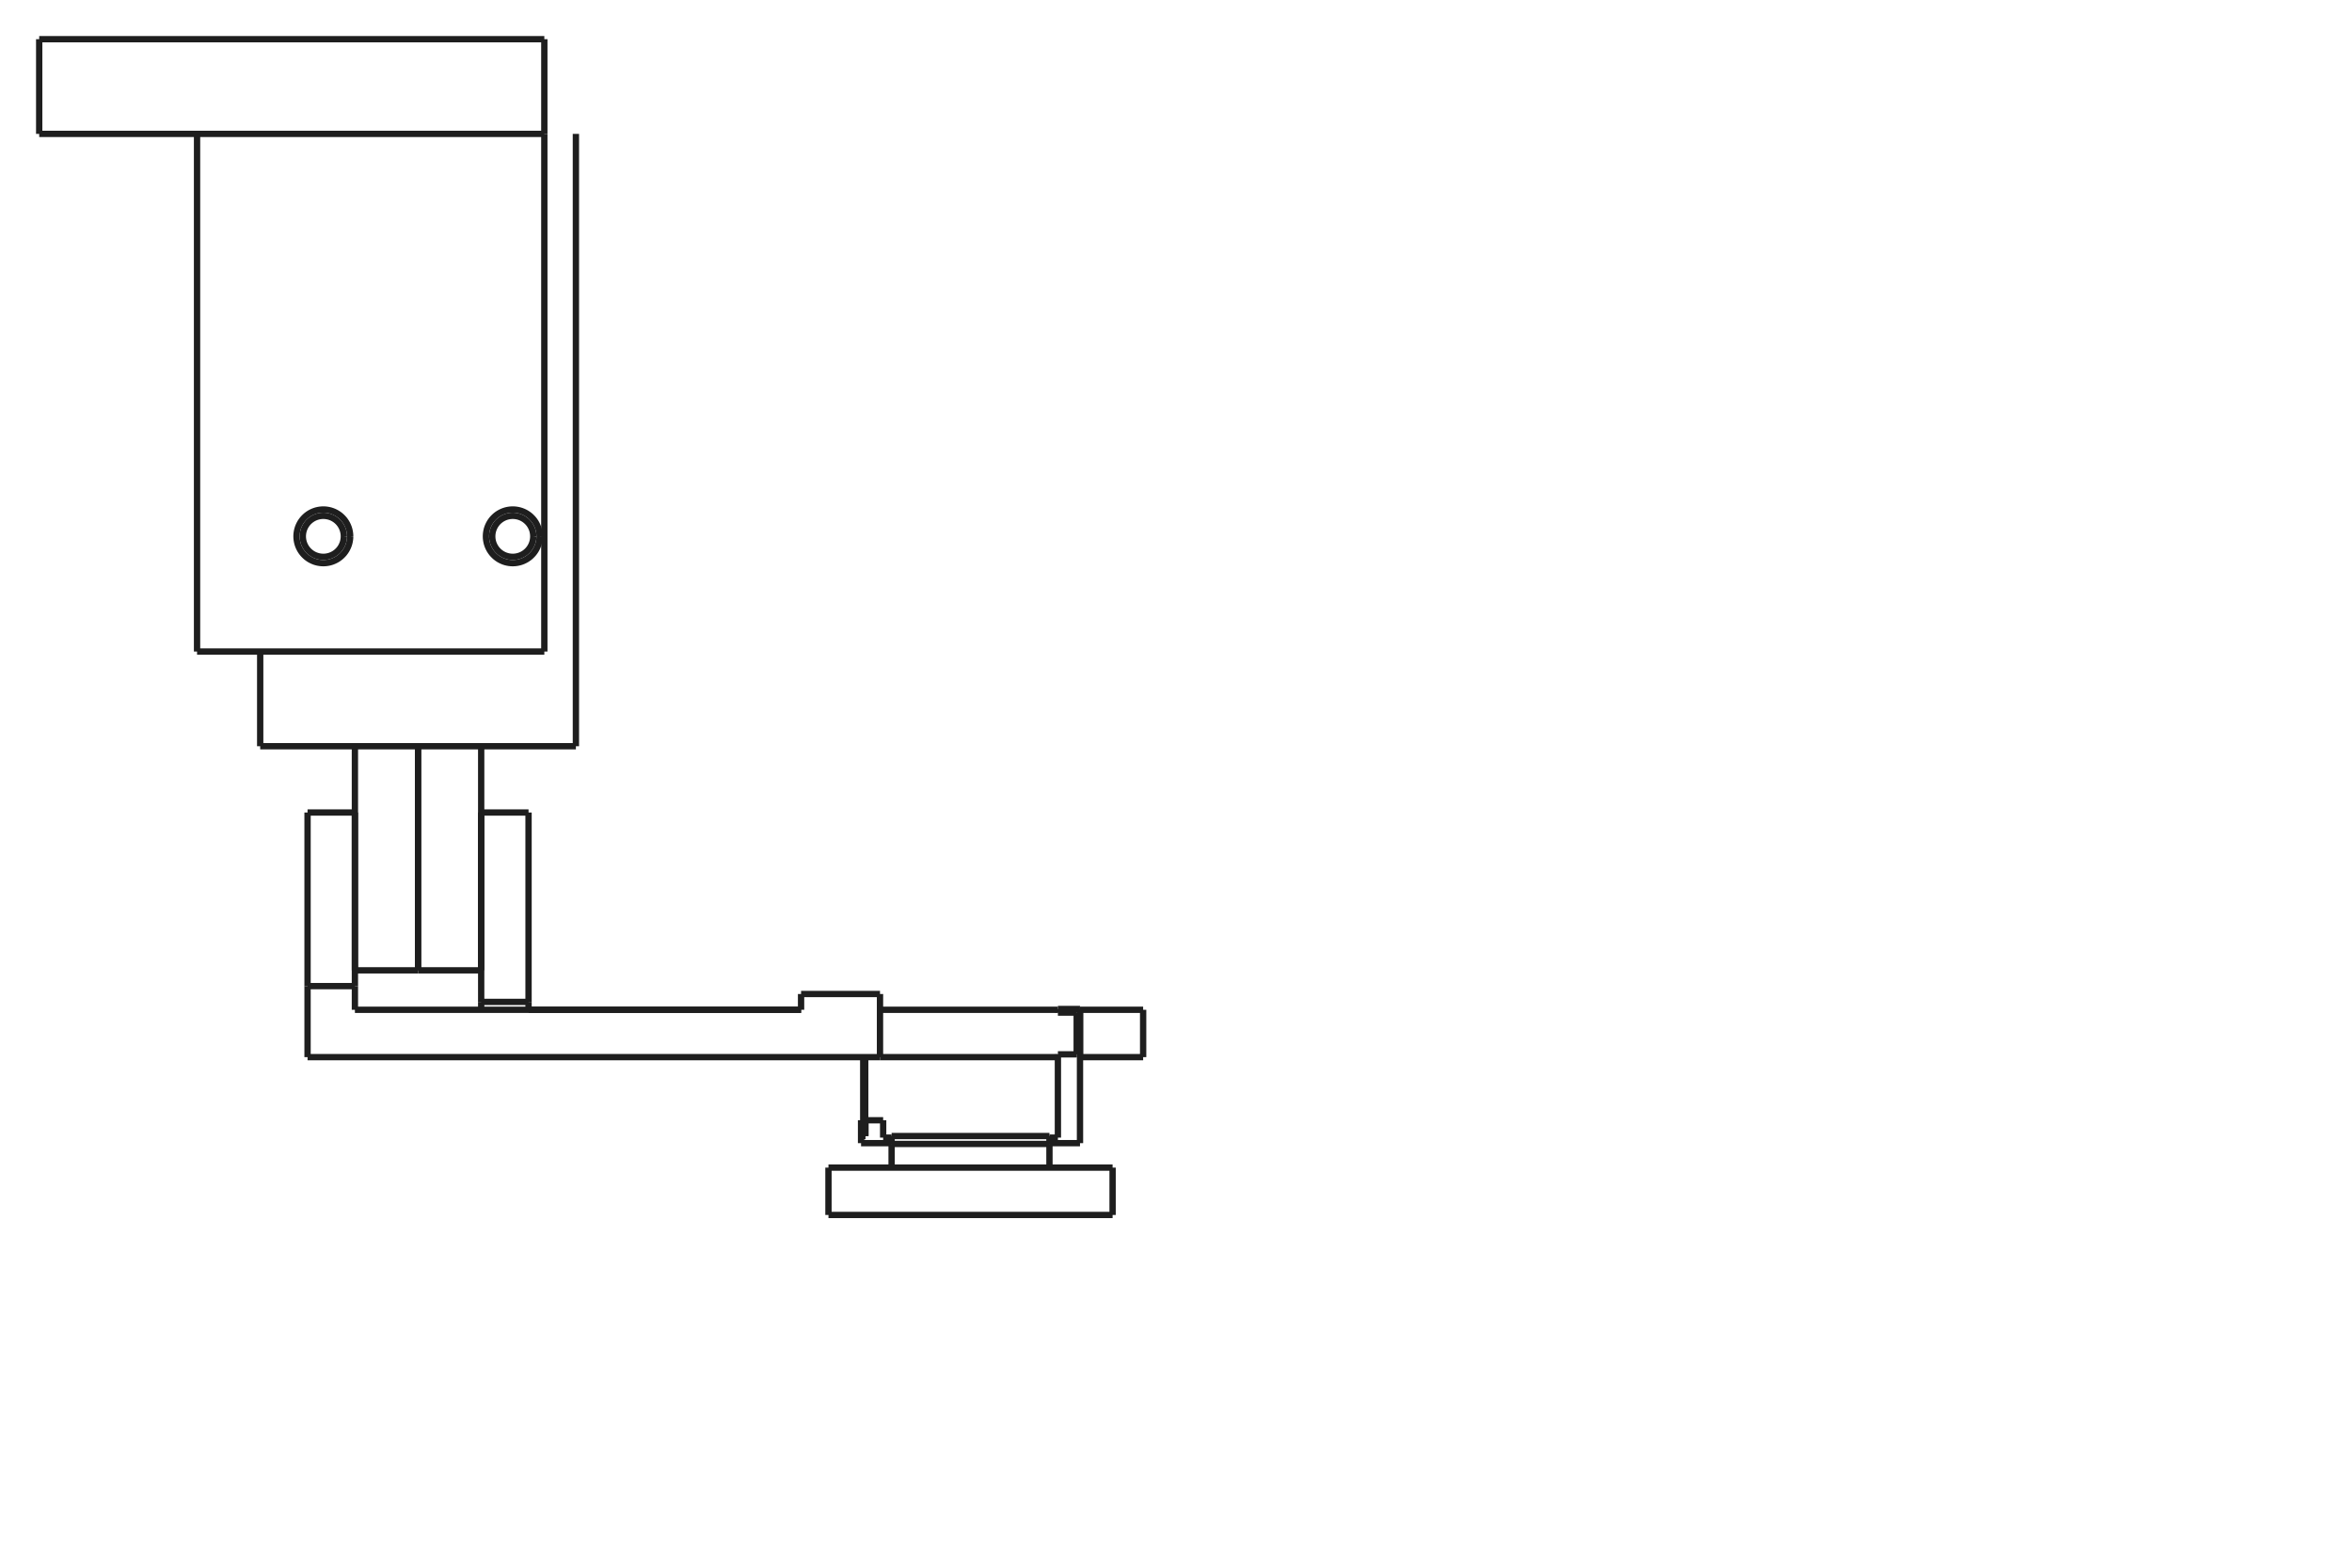
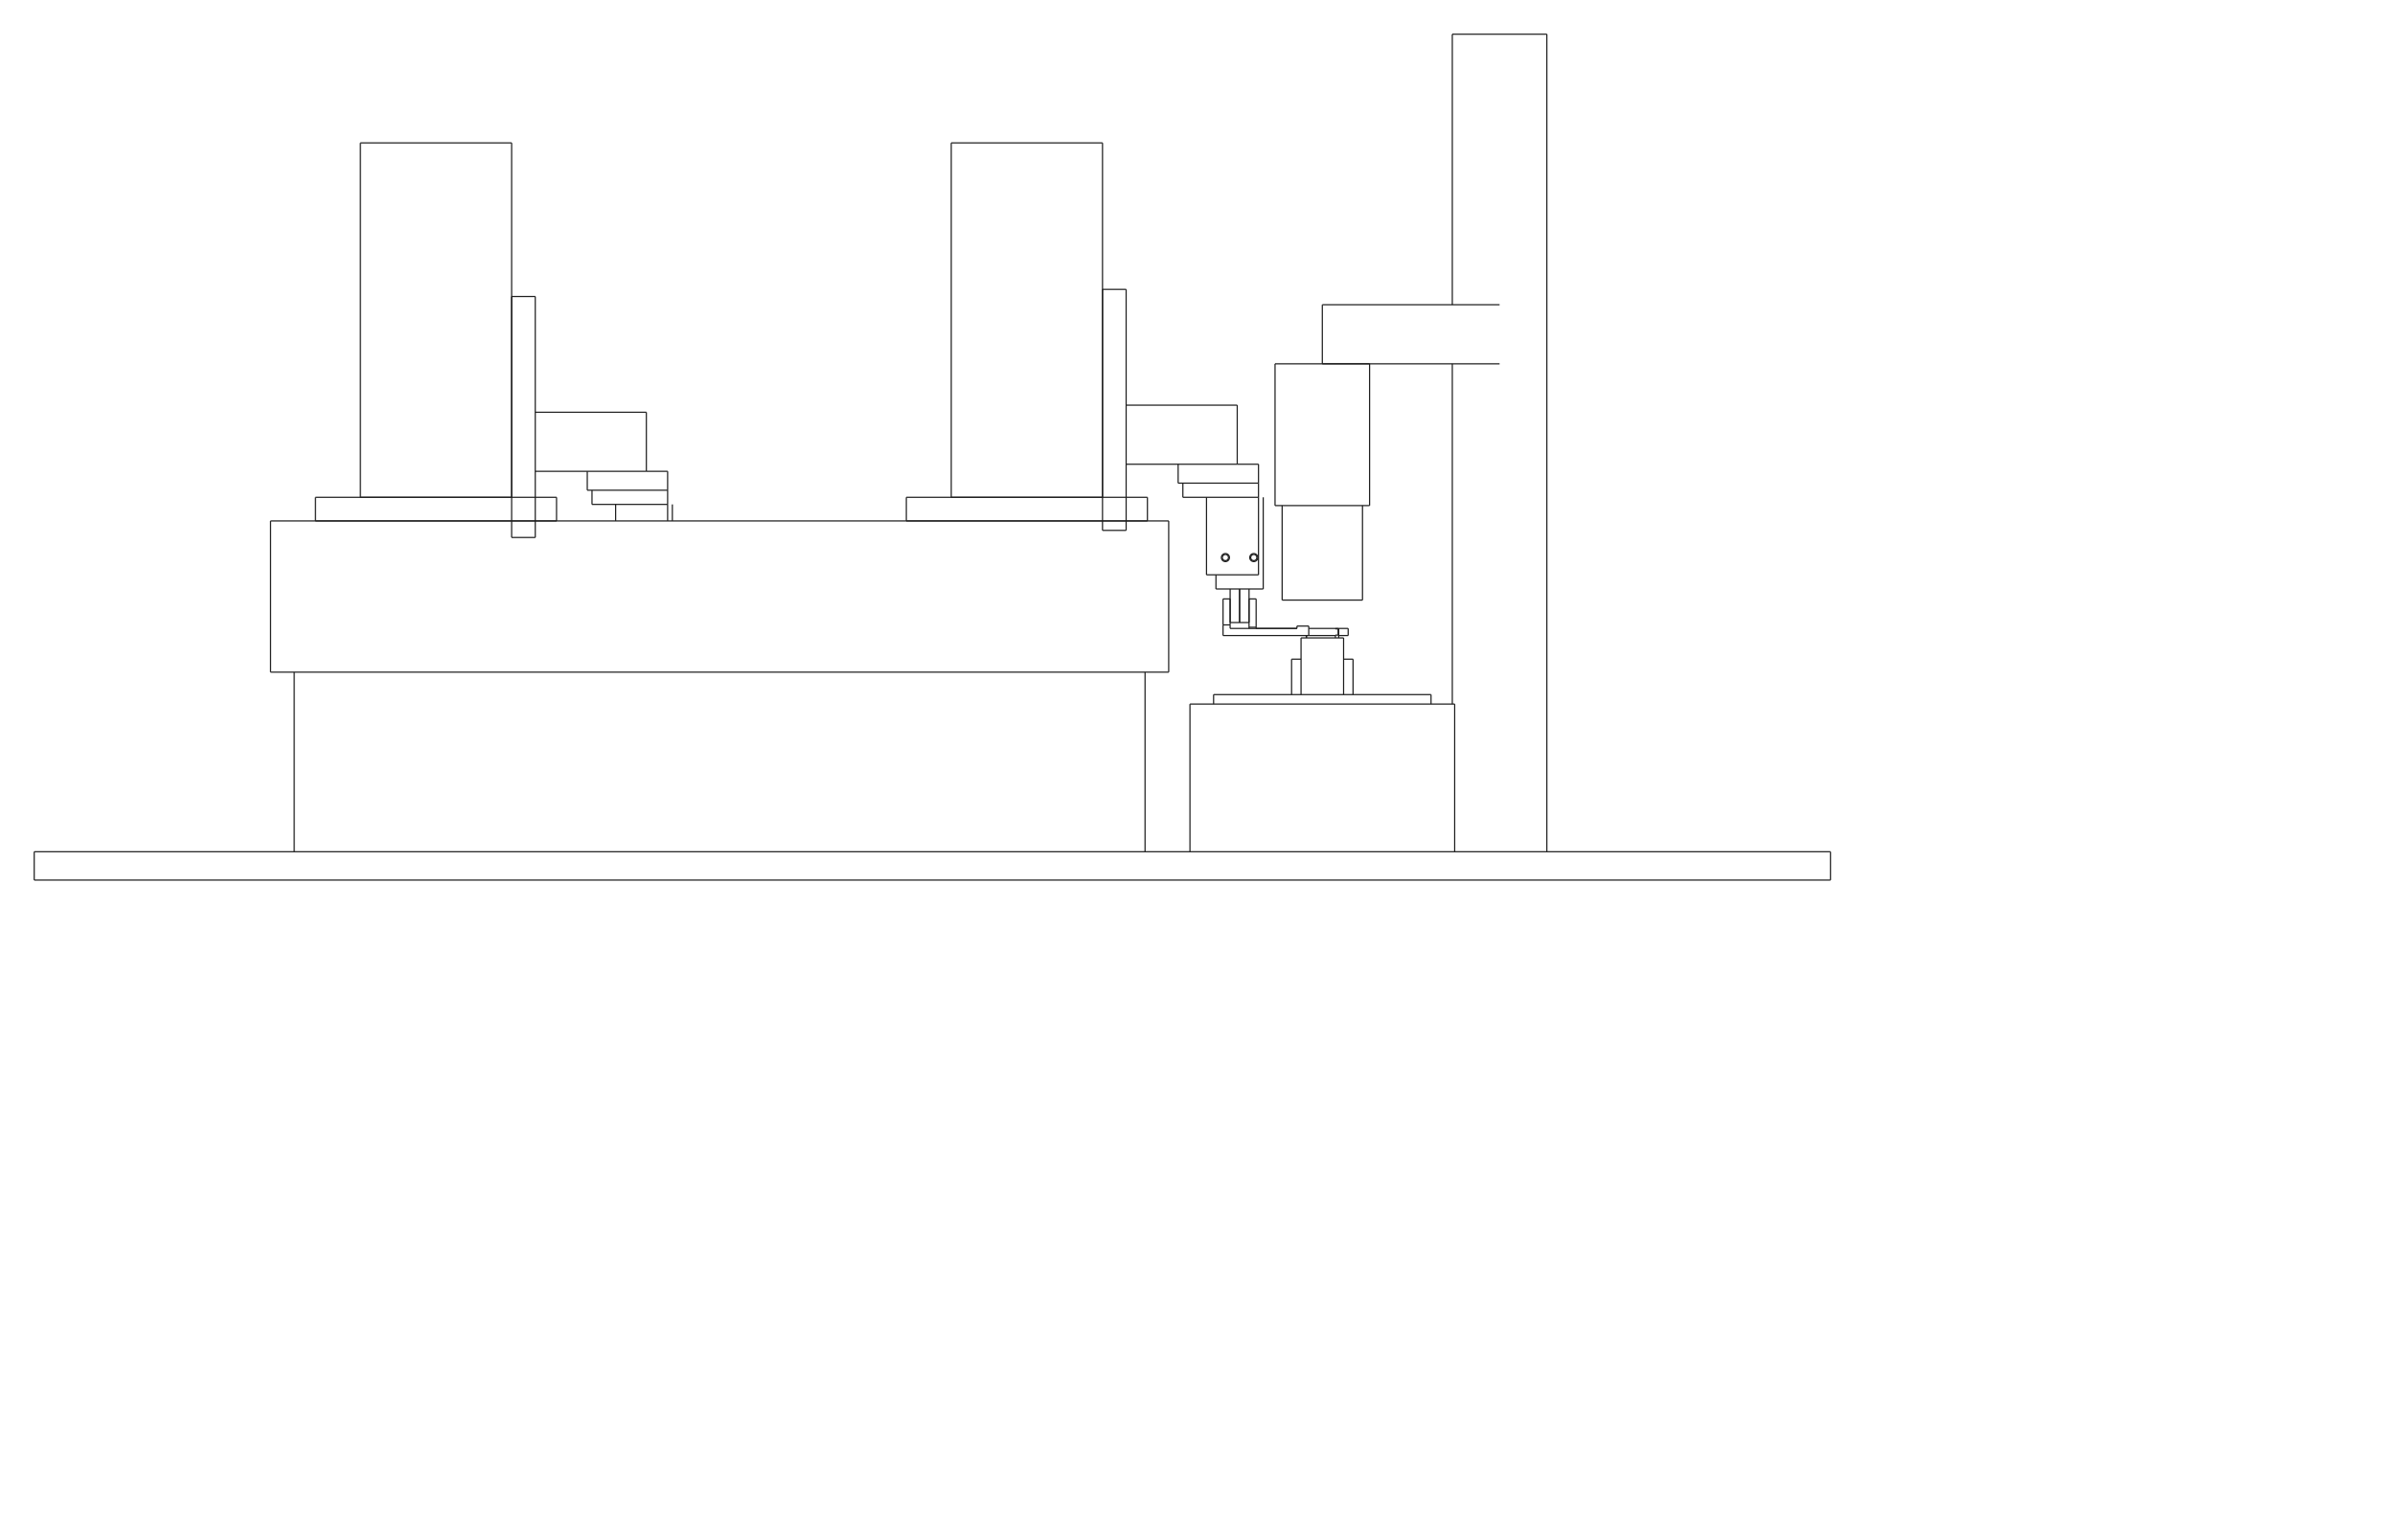
- <svg xmlns="http://www.w3.org/2000/svg" width="1200.0" height="800.0">
-   <g transform="scale(8.053691, -8.053691)   translate(56.48333,-72.48333)" stroke-width="0.4" fill="none">
-     <g stroke="rgb(180,180,190)" fill="none" stroke-dasharray="0.4,0.4">
+ <svg xmlns="http://www.w3.org/2000/svg" width="1400.0" height="900.0">
+   <g transform="scale(1.381579, -1.381579)   translate(554.4762,-274.4762)" stroke-width="0.5" fill="none">
+     <g stroke="rgb(160,160,160)" fill="none" stroke-dasharray="0.5,0.5">

       </g>
    <g stroke="rgb(30,30,30)" fill="none">
+       <path d="M-540.0,-98 L-540.0,-86 " />
+       <path d="M220.0,-98 L220.0,-86 " />
+       <path d="M-540.0,-98 L220.0,-98 " />
+       <path d="M-540.0,-86 L220.0,-86 " />
+       <path d="M-8.0,-19.5 L-8.0,-4.5 " />
+       <path d="M18.0,-19.5 L18.0,-4.5 " />
+       <path d="M-8.0,-4.5 L-4.0,-4.5 " />
+       <path d="M14.0,-4.5 L18.0,-4.5 " />
+       <path d="M-51.0,-86 L-51.0,-23.5 " />
+       <path d="M61.0,-86 L61.0,-23.5 " />
+       <path d="M-51.0,-23.5 L61.0,-23.5 " />
+       <path d="M-41.0,-23.5 L-41.0,-19.5 " />
+       <path d="M51.0,-23.5 L51.0,-19.5 " />
+       <path d="M-41.0,-19.5 L51.0,-19.5 " />
+       <path d="M-4.0,-19.5 L-4.0,4.5 " />
+       <path d="M14.0,-19.5 L14.0,4.5 " />
+       <path d="M-4.0,4.5 L14.0,4.5 " />
+       <path d="M22.0,20.5 L22.0,60.5 " />
+       <path d="M-12.0,20.5 L-11.574,20.5 L-10.316,20.5 L-8.291,20.5 L-5.599,20.5 L-2.376,20.5 L1.217,20.5 L5,20.5 L8.783,20.5 L12.376,20.5 L15.599,20.5 L18.291,20.5 L20.316,20.5 L21.574,20.5 L22,20.5 " />
+       <path d="M25.0,60.5 L25.0,120.5 " />
+       <path d="M-15.0,60.5 L-14.499,60.5 L-13.019,60.5 L-10.637,60.5 L-7.47,60.5 L-3.678,60.5 L0.55,60.5 L5,60.5 L9.45,60.5 L13.678,60.5 L17.47,60.5 L20.637,60.5 L23.019,60.5 L24.499,60.5 L25,60.5 " />
+       <path d="M-15.0,120.5 L-14.499,120.5 L-13.019,120.5 L-10.637,120.5 L-7.47,120.5 L-3.678,120.5 L0.55,120.5 L5,120.5 L9.45,120.5 L13.678,120.5 L17.47,120.5 L20.637,120.5 L23.019,120.5 L24.499,120.5 L25,120.5 " />
+       <path d="M5.0,120.5 L5.0,145.5 " />
+       <path d="M5.0,120.5 L80.0,120.5 " />
+       <path d="M5.0,145.5 L80.0,145.5 " />
+       <path d="M100.0,-86.0 L100.0,260.0 " />
+       <path d="M60.0,260.0 L60.501,260.0 L61.981,260.0 L64.363,260.0 L67.53,260.0 L71.322,260.0 L75.55,260.0 L80.0,260.0 L84.45,260.0 L88.678,260.0 L92.47,260.0 L95.637,260.0 L98.019,260.0 L99.499,260.0 L100,260.0 " />
+       <path d="M-440.0,-10 L-440.0,54 " />
+       <path d="M-440.0,-10 L-60.0,-10 " />
+       <path d="M-60.0,-10 L-60.0,54 " />
+       <path d="M-440.0,54 L-60.0,54 " />
+       <path d="M-430.0,-86 L-430.0,-10 " />
+       <path d="M-70.0,-86 L-70.0,-10 " />
+       <path d="M-171.0,54 L-171.0,64 " />
+       <path d="M-69.0,54 L-69.0,64 " />
+       <path d="M-171.0,54 L-69.0,54 " />
+       <path d="M-171.0,64 L-69.0,64 " />
+       <path d="M-152.0,64 L-152.0,214.0 " />
+       <path d="M-88.0,64 L-88.0,214.0 " />
+       <path d="M-152.0,64 L-88.0,64 " />
+       <path d="M-152.0,214 L-88.0,214 " />
+       <path d="M-88.0,50 L-88.0,152.0 " />
+       <path d="M-78.0,50 L-78.0,152.0 " />
+       <path d="M-88.0,50 L-78.0,50 " />
+       <path d="M-88.0,152 L-78.0,152 " />
+       <path d="M-56.0,70.0 L-56.0,78.0 " />
+       <path d="M-56.0,70.0 L-22.0,70.0 " />
+       <path d="M-22.0,70.0 L-22.0,78.0 " />
+       <path d="M-31.0,78.0 L-22.0,78.0 " />
+       <path d="M-31.0,78 L-31.0,103 " />
+       <path d="M-31.0,78 L-78.0,78 " />
+       <path d="M-78.0,103 L-31.0,103 " />
      <path d="M-26.0,9.0 L-26.0,21.0 " />
      <path d="M-26.0,8.5 L-26.0,9.0 " />
      <path d="M-23.0,9.0 L-23.0,21.0 " />
      <path d="M-23.0,8.5 L-23.0,9.0 " />
      <path d="M-23.0,8.5 L-5.735,8.5 " />
      <path d="M-0.735,8.5 L10.535,8.5 " />
      <path d="M-26.0,21.0 L-23.0,21.0 " />
      <path d="M-0.735,5.5 L10.535,5.5 " />
      <path d="M-26.0,9.0 L-23.0,9.0 " />
      <path d="M11.935,5.5 L11.935,8.5 " />
      <path d="M11.935,5.5 L15.935,5.5 " />
      <path d="M15.935,5.5 L15.935,8.5 " />
      <path d="M11.935,8.5 L15.935,8.5 " />
      <path d="M-37.0,10.0 L-37.0,21.0 " />
      <path d="M-37.0,5.5 L-37.0,10.0 " />
      <path d="M-34.0,8.5 L-34.0,10.0 " />
      <path d="M-34.0,10.0 L-34.0,21.0 " />
      <path d="M-34.0,8.5 L-5.735,8.5 " />
      <path d="M-5.735,8.5 L-5.735,9.5 " />
      <path d="M-5.735,9.5 L-0.735,9.5 " />
      <path d="M-0.735,5.5 L-0.735,9.5 " />
      <path d="M-37.0,5.5 L-0.735,5.5 " />
      <path d="M-37.0,10.0 L-34.0,10.0 " />
      <path d="M-37.0,21.0 L-34.0,21.0 " />
-       <path d="M10.0,0.05 L11.935,0.05 " />
-       <path d="M11.935,0.05 L11.935,8.55 " />
+       <path d="M11.935,4.5 L11.935,8.55 " />
      <path d="M10.535,8.55 L11.935,8.55 " />
      <path d="M10.535,8.323 L10.535,8.55 " />
      <path d="M11.725,8.323 L10.535,8.323 " />
      <path d="M11.725,8.323 L11.725,5.677 " />
      <path d="M11.725,5.677 L10.535,5.677 " />
-       <path d="M10.535,0.4 L10.535,5.677 " />
-       <path d="M10.0,0.4 L10.535,0.4 " />
-       <path d="M-1.935,0.05 L-1.935,1.5 " />
-       <path d="M-1.935,1.5 L-1.813,1.5 " />
-       <path d="M-1.935,0.05 L0.0,0.05 " />
-       <path d="M-0.535,0.4 L0.0,0.4 " />
-       <path d="M-0.535,0.4 L-0.535,1.5 " />
-       <path d="M-1.656,1.5 L-0.535,1.5 " />
-       <path d="M-1.656,1.5 L-1.656,0.5 " />
-       <path d="M-1.813,0.5 L-1.656,0.5 " />
-       <path d="M-1.813,1.5 L-1.813,0.5 " />
-       <path d="M-1.798,0.5 L-1.798,5.5 " />
-       <path d="M-1.671,0.5 L-1.671,5.5 " />
-       <path d="M-1.798,0.5 L-1.671,0.5 " />
+       <path d="M10.535,4.5 L10.535,5.677 " />
+       <path d="M-1.798,4.5 L-1.798,5.5 " />
+       <path d="M-1.671,4.5 L-1.671,5.5 " />
      <path d="M-44.0,31.2 L-44.0,64.0 " />
      <path d="M-44.0,31.2 L-22.0,31.2 " />
      <path d="M-22.0,31.2 L-22.0,64.0 " />
      <path d="M-22.0,64.0 L-22.0,70.0 " />
      <path d="M-54.0,64.0 L-22.0,64.0 " />
-       <path d="M-54.0,70.0 L-22.0,70.0 " />
      <path d="M-54.0,64.0 L-54.0,70.0 " />
      <path d="M-22.3,38.5 L-22.304,38.616 L-22.316,38.731 L-22.336,38.846 L-22.363,38.959 L-22.398,39.069 L-22.441,39.177 L-22.491,39.282 L-22.547,39.383 L-22.611,39.48 L-22.681,39.573 L-22.758,39.66 L-22.84,39.742 L-22.927,39.819 L-23.02,39.889 L-23.117,39.953 L-23.218,40.009 L-23.323,40.059 L-23.431,40.102 L-23.541,40.137 L-23.654,40.164 L-23.769,40.184 L-23.884,40.196 L-24.0,40.2 L-24.116,40.196 L-24.231,40.184 L-24.346,40.164 L-24.459,40.137 L-24.569,40.102 L-24.677,40.059 L-24.782,40.009 L-24.883,39.953 L-24.98,39.889 L-25.073,39.819 L-25.16,39.742 L-25.242,39.66 L-25.319,39.573 L-25.389,39.48 L-25.453,39.383 L-25.509,39.282 L-25.559,39.177 L-25.602,39.069 L-25.637,38.959 L-25.664,38.846 L-25.684,38.731 L-25.696,38.616 L-25.7,38.5 L-25.696,38.384 L-25.684,38.269 L-25.664,38.154 L-25.637,38.041 L-25.602,37.931 L-25.559,37.823 L-25.509,37.718 L-25.453,37.617 L-25.389,37.52 L-25.319,37.427 L-25.242,37.34 L-25.16,37.258 L-25.073,37.181 L-24.98,37.111 L-24.883,37.047 L-24.782,36.991 L-24.677,36.941 L-24.569,36.898 L-24.459,36.863 L-24.346,36.836 L-24.231,36.816 L-24.116,36.804 L-24,36.8 L-23.884,36.804 L-23.769,36.816 L-23.654,36.836 L-23.541,36.863 L-23.431,36.898 L-23.323,36.941 L-23.218,36.991 L-23.117,37.047 L-23.02,37.111 L-22.927,37.181 L-22.84,37.258 L-22.758,37.34 L-22.681,37.427 L-22.611,37.52 L-22.547,37.617 L-22.491,37.718 L-22.441,37.823 L-22.398,37.931 L-22.363,38.041 L-22.336,38.154 L-22.316,38.269 L-22.304,38.384 L-22.3,38.5 " />
      <path d="M-34.3,38.5 L-34.304,38.616 L-34.316,38.731 L-34.336,38.846 L-34.363,38.959 L-34.398,39.069 L-34.441,39.177 L-34.491,39.282 L-34.547,39.383 L-34.611,39.48 L-34.681,39.573 L-34.758,39.66 L-34.84,39.742 L-34.927,39.819 L-35.02,39.889 L-35.117,39.953 L-35.218,40.009 L-35.323,40.059 L-35.431,40.102 L-35.541,40.137 L-35.654,40.164 L-35.769,40.184 L-35.884,40.196 L-36.0,40.2 L-36.116,40.196 L-36.231,40.184 L-36.346,40.164 L-36.459,40.137 L-36.569,40.102 L-36.677,40.059 L-36.782,40.009 L-36.883,39.953 L-36.98,39.889 L-37.073,39.819 L-37.16,39.742 L-37.242,39.66 L-37.319,39.573 L-37.389,39.48 L-37.453,39.383 L-37.509,39.282 L-37.559,39.177 L-37.602,39.069 L-37.637,38.959 L-37.664,38.846 L-37.684,38.731 L-37.696,38.616 L-37.7,38.5 L-37.696,38.384 L-37.684,38.269 L-37.664,38.154 L-37.637,38.041 L-37.602,37.931 L-37.559,37.823 L-37.509,37.718 L-37.453,37.617 L-37.389,37.52 L-37.319,37.427 L-37.242,37.34 L-37.16,37.258 L-37.073,37.181 L-36.98,37.111 L-36.883,37.047 L-36.782,36.991 L-36.677,36.941 L-36.569,36.898 L-36.459,36.863 L-36.346,36.836 L-36.231,36.816 L-36.116,36.804 L-36,36.8 L-35.884,36.804 L-35.769,36.816 L-35.654,36.836 L-35.541,36.863 L-35.431,36.898 L-35.323,36.941 L-35.218,36.991 L-35.117,37.047 L-35.02,37.111 L-34.927,37.181 L-34.84,37.258 L-34.758,37.34 L-34.681,37.427 L-34.611,37.52 L-34.547,37.617 L-34.491,37.718 L-34.441,37.823 L-34.398,37.931 L-34.363,38.041 L-34.336,38.154 L-34.316,38.269 L-34.304,38.384 L-34.3,38.5 " />
      <path d="M-40.0,25.2 L-40.0,31.2 " />
      <path d="M-40.0,25.2 L-20.0,25.2 " />
      <path d="M-20.0,25.2 L-20.0,64.0 " />
      <path d="M-34.7,38.5 L-34.704,38.601 L-34.716,38.701 L-34.735,38.8 L-34.762,38.897 L-34.797,38.992 L-34.838,39.083 L-34.887,39.172 L-34.942,39.256 L-35.004,39.336 L-35.072,39.41 L-35.145,39.479 L-35.224,39.543 L-35.307,39.6 L-35.394,39.65 L-35.485,39.694 L-35.579,39.73 L-35.676,39.759 L-35.774,39.78 L-35.874,39.794 L-35.975,39.8 L-36.076,39.798 L-36.176,39.788 L-36.275,39.771 L-36.373,39.745 L-36.468,39.713 L-36.561,39.673 L-36.65,39.626 L-36.735,39.572 L-36.816,39.512 L-36.892,39.446 L-36.963,39.374 L-37.028,39.296 L-37.086,39.214 L-37.138,39.128 L-37.183,39.038 L-37.222,38.945 L-37.252,38.849 L-37.276,38.751 L-37.291,38.651 L-37.299,38.55 L-37.299,38.45 L-37.291,38.349 L-37.276,38.249 L-37.252,38.151 L-37.222,38.055 L-37.183,37.962 L-37.138,37.872 L-37.086,37.786 L-37.028,37.704 L-36.963,37.626 L-36.892,37.554 L-36.816,37.488 L-36.735,37.428 L-36.65,37.374 L-36.561,37.327 L-36.468,37.287 L-36.373,37.255 L-36.275,37.229 L-36.176,37.212 L-36.076,37.202 L-35.975,37.2 L-35.874,37.206 L-35.774,37.22 L-35.676,37.241 L-35.579,37.27 L-35.485,37.306 L-35.394,37.35 L-35.307,37.4 L-35.224,37.457 L-35.145,37.521 L-35.072,37.59 L-35.004,37.664 L-34.942,37.744 L-34.887,37.828 L-34.838,37.917 L-34.797,38.008 L-34.762,38.103 L-34.735,38.2 L-34.716,38.299 L-34.704,38.399 L-34.7,38.5 " />
      <path d="M-22.7,38.5 L-22.704,38.601 L-22.716,38.701 L-22.735,38.8 L-22.762,38.897 L-22.797,38.992 L-22.838,39.083 L-22.887,39.172 L-22.942,39.256 L-23.004,39.336 L-23.072,39.41 L-23.145,39.479 L-23.224,39.543 L-23.307,39.6 L-23.394,39.65 L-23.485,39.694 L-23.579,39.73 L-23.676,39.759 L-23.774,39.78 L-23.874,39.794 L-23.975,39.8 L-24.076,39.798 L-24.176,39.788 L-24.275,39.771 L-24.373,39.745 L-24.468,39.713 L-24.561,39.673 L-24.65,39.626 L-24.735,39.572 L-24.816,39.512 L-24.892,39.446 L-24.963,39.374 L-25.028,39.296 L-25.086,39.214 L-25.138,39.128 L-25.183,39.038 L-25.222,38.945 L-25.252,38.849 L-25.276,38.751 L-25.291,38.651 L-25.299,38.55 L-25.299,38.45 L-25.291,38.349 L-25.276,38.249 L-25.252,38.151 L-25.222,38.055 L-25.183,37.962 L-25.138,37.872 L-25.086,37.786 L-25.028,37.704 L-24.963,37.626 L-24.892,37.554 L-24.816,37.488 L-24.735,37.428 L-24.65,37.374 L-24.561,37.327 L-24.468,37.287 L-24.373,37.255 L-24.275,37.229 L-24.176,37.212 L-24.076,37.202 L-23.975,37.2 L-23.874,37.206 L-23.774,37.22 L-23.676,37.241 L-23.579,37.27 L-23.485,37.306 L-23.394,37.35 L-23.307,37.4 L-23.224,37.457 L-23.145,37.521 L-23.072,37.59 L-23.004,37.664 L-22.942,37.744 L-22.887,37.828 L-22.838,37.917 L-22.797,38.008 L-22.762,38.103 L-22.735,38.2 L-22.716,38.299 L-22.704,38.399 L-22.7,38.5 " />
      <path d="M-34.0,11.0 L-34.0,25.2 " />
      <path d="M-34.0,11.0 L-30.0,11.0 " />
      <path d="M-30.0,11.0 L-30.0,25.2 " />
      <path d="M-30.0,11.0 L-30.0,25.2 " />
      <path d="M-30.0,11.0 L-26.0,11.0 " />
      <path d="M-26.0,11.0 L-26.0,25.2 " />
-       <path d="M0.0,0.0 L0.0,0.5 " />
-       <path d="M10.0,0.0 L10.0,0.5 " />
-       <path d="M0.0,0.0 L10.0,0.0 " />
-       <path d="M0.0,0.5 L10.0,0.5 " />
-       <path d="M-4.0,-4.5 L-4.0,-1.5 " />
-       <path d="M-4.0,-4.5 L14.0,-4.5 " />
-       <path d="M14.0,-4.5 L14.0,-1.5 " />
-       <path d="M-4.0,-1.5 L14.0,-1.5 " />
-       <path d="M0.0,-1.5 L0.0,0.0 " />
-       <path d="M10.0,-1.5 L10.0,0.0 " />
+       <path d="M-421.0,54 L-421.0,64 " />
+       <path d="M-319.0,54 L-319.0,64 " />
+       <path d="M-421.0,54 L-319.0,54 " />
+       <path d="M-421.0,64 L-319.0,64 " />
+       <path d="M-402.0,64 L-402.0,214.0 " />
+       <path d="M-338.0,64 L-338.0,214.0 " />
+       <path d="M-402.0,64 L-338.0,64 " />
+       <path d="M-402.0,214 L-338.0,214 " />
+       <path d="M-338.0,47 L-338.0,149.0 " />
+       <path d="M-328.0,47 L-328.0,149.0 " />
+       <path d="M-338.0,47 L-328.0,47 " />
+       <path d="M-338.0,149 L-328.0,149 " />
+       <path d="M-306.0,67.0 L-306.0,75.0 " />
+       <path d="M-306.0,67.0 L-272.0,67.0 " />
+       <path d="M-272.0,67.0 L-272.0,75.0 " />
+       <path d="M-281.0,75.0 L-272.0,75.0 " />
+       <path d="M-281.0,75 L-281.0,100 " />
+       <path d="M-281.0,75 L-328.0,75 " />
+       <path d="M-328.0,100 L-281.0,100 " />
+       <path d="M-294.0,54 L-294.0,61.0 " />
+       <path d="M-272.0,54 L-272.0,61.0 " />
+       <path d="M-272.0,61.0 L-272.0,67.0 " />
+       <path d="M-304.0,61.0 L-272.0,61.0 " />
+       <path d="M-304.0,61.0 L-304.0,67.0 " />
+       <path d="M-270.0,54 L-270.0,61.0 " />
+       <path d="M-12.0,60.5 L-12.0,20.5 " />
+       <path d="M-15.0,120.5 L-15.0,60.5 " />
+       <path d="M60.0,260.0 L60.0,145.5 " />
+       <path d="M60.0,120.5 L60.0,-23.5 " />
    </g>
  </g>
</svg>
